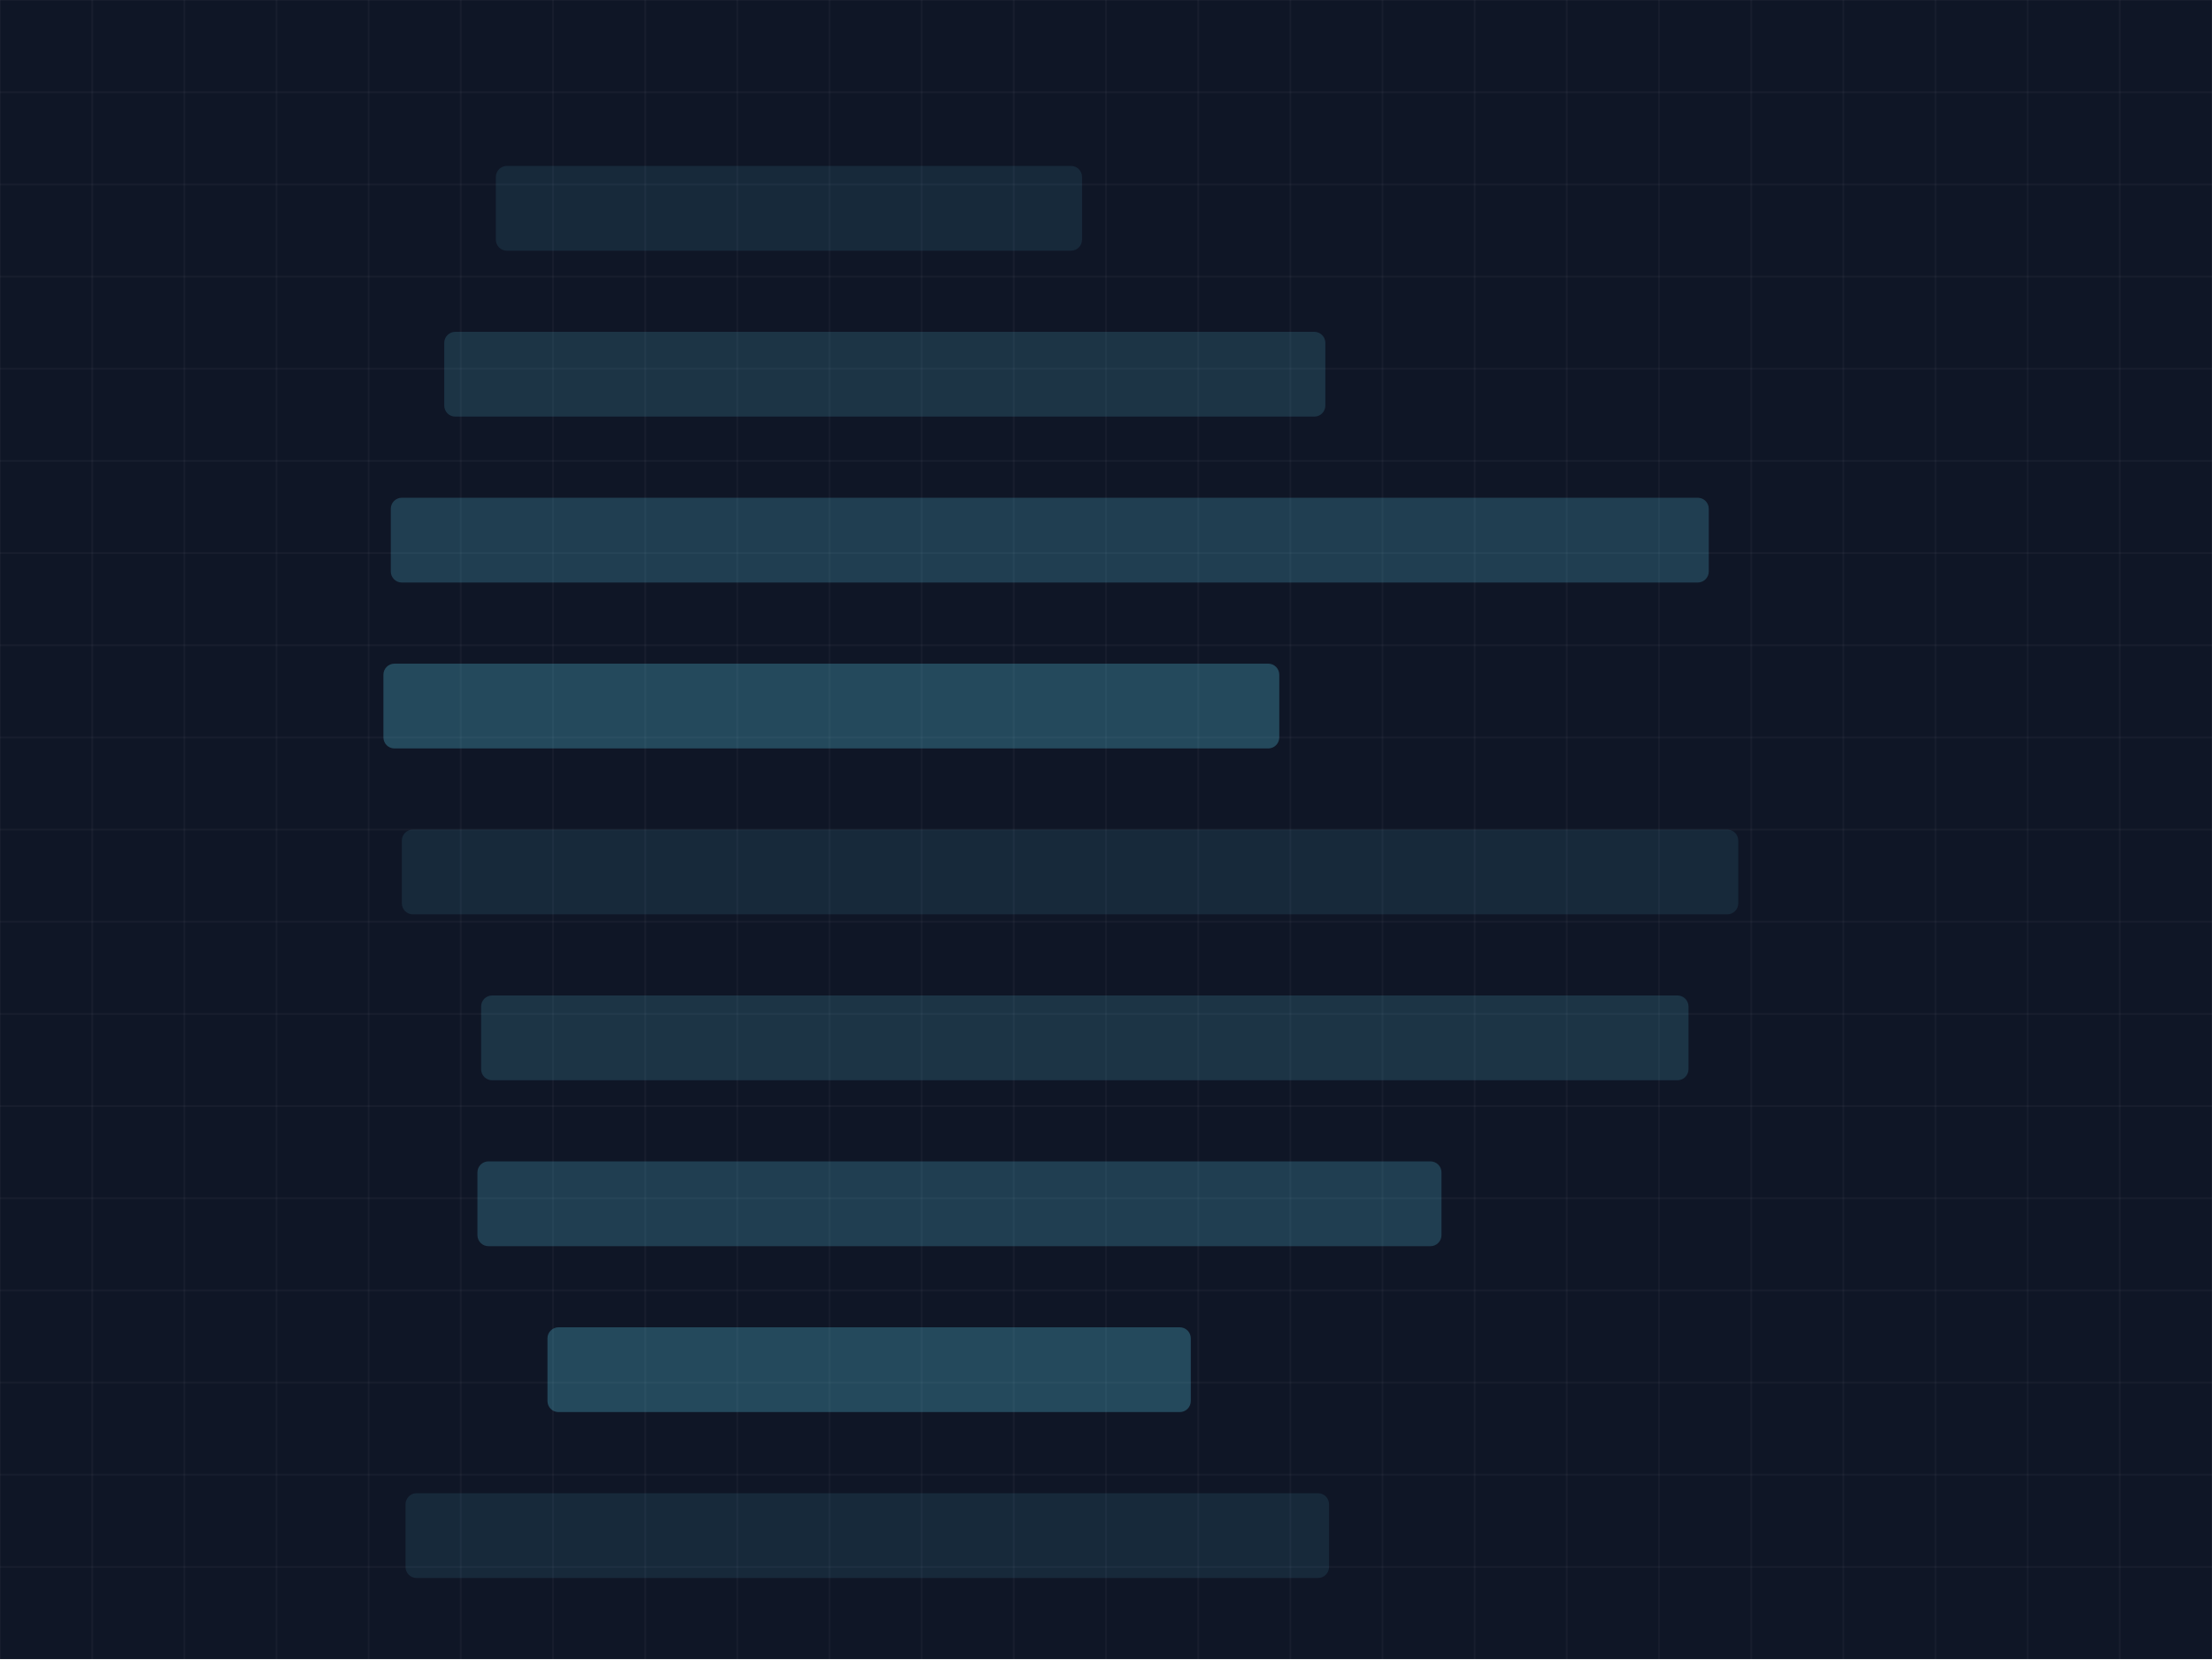
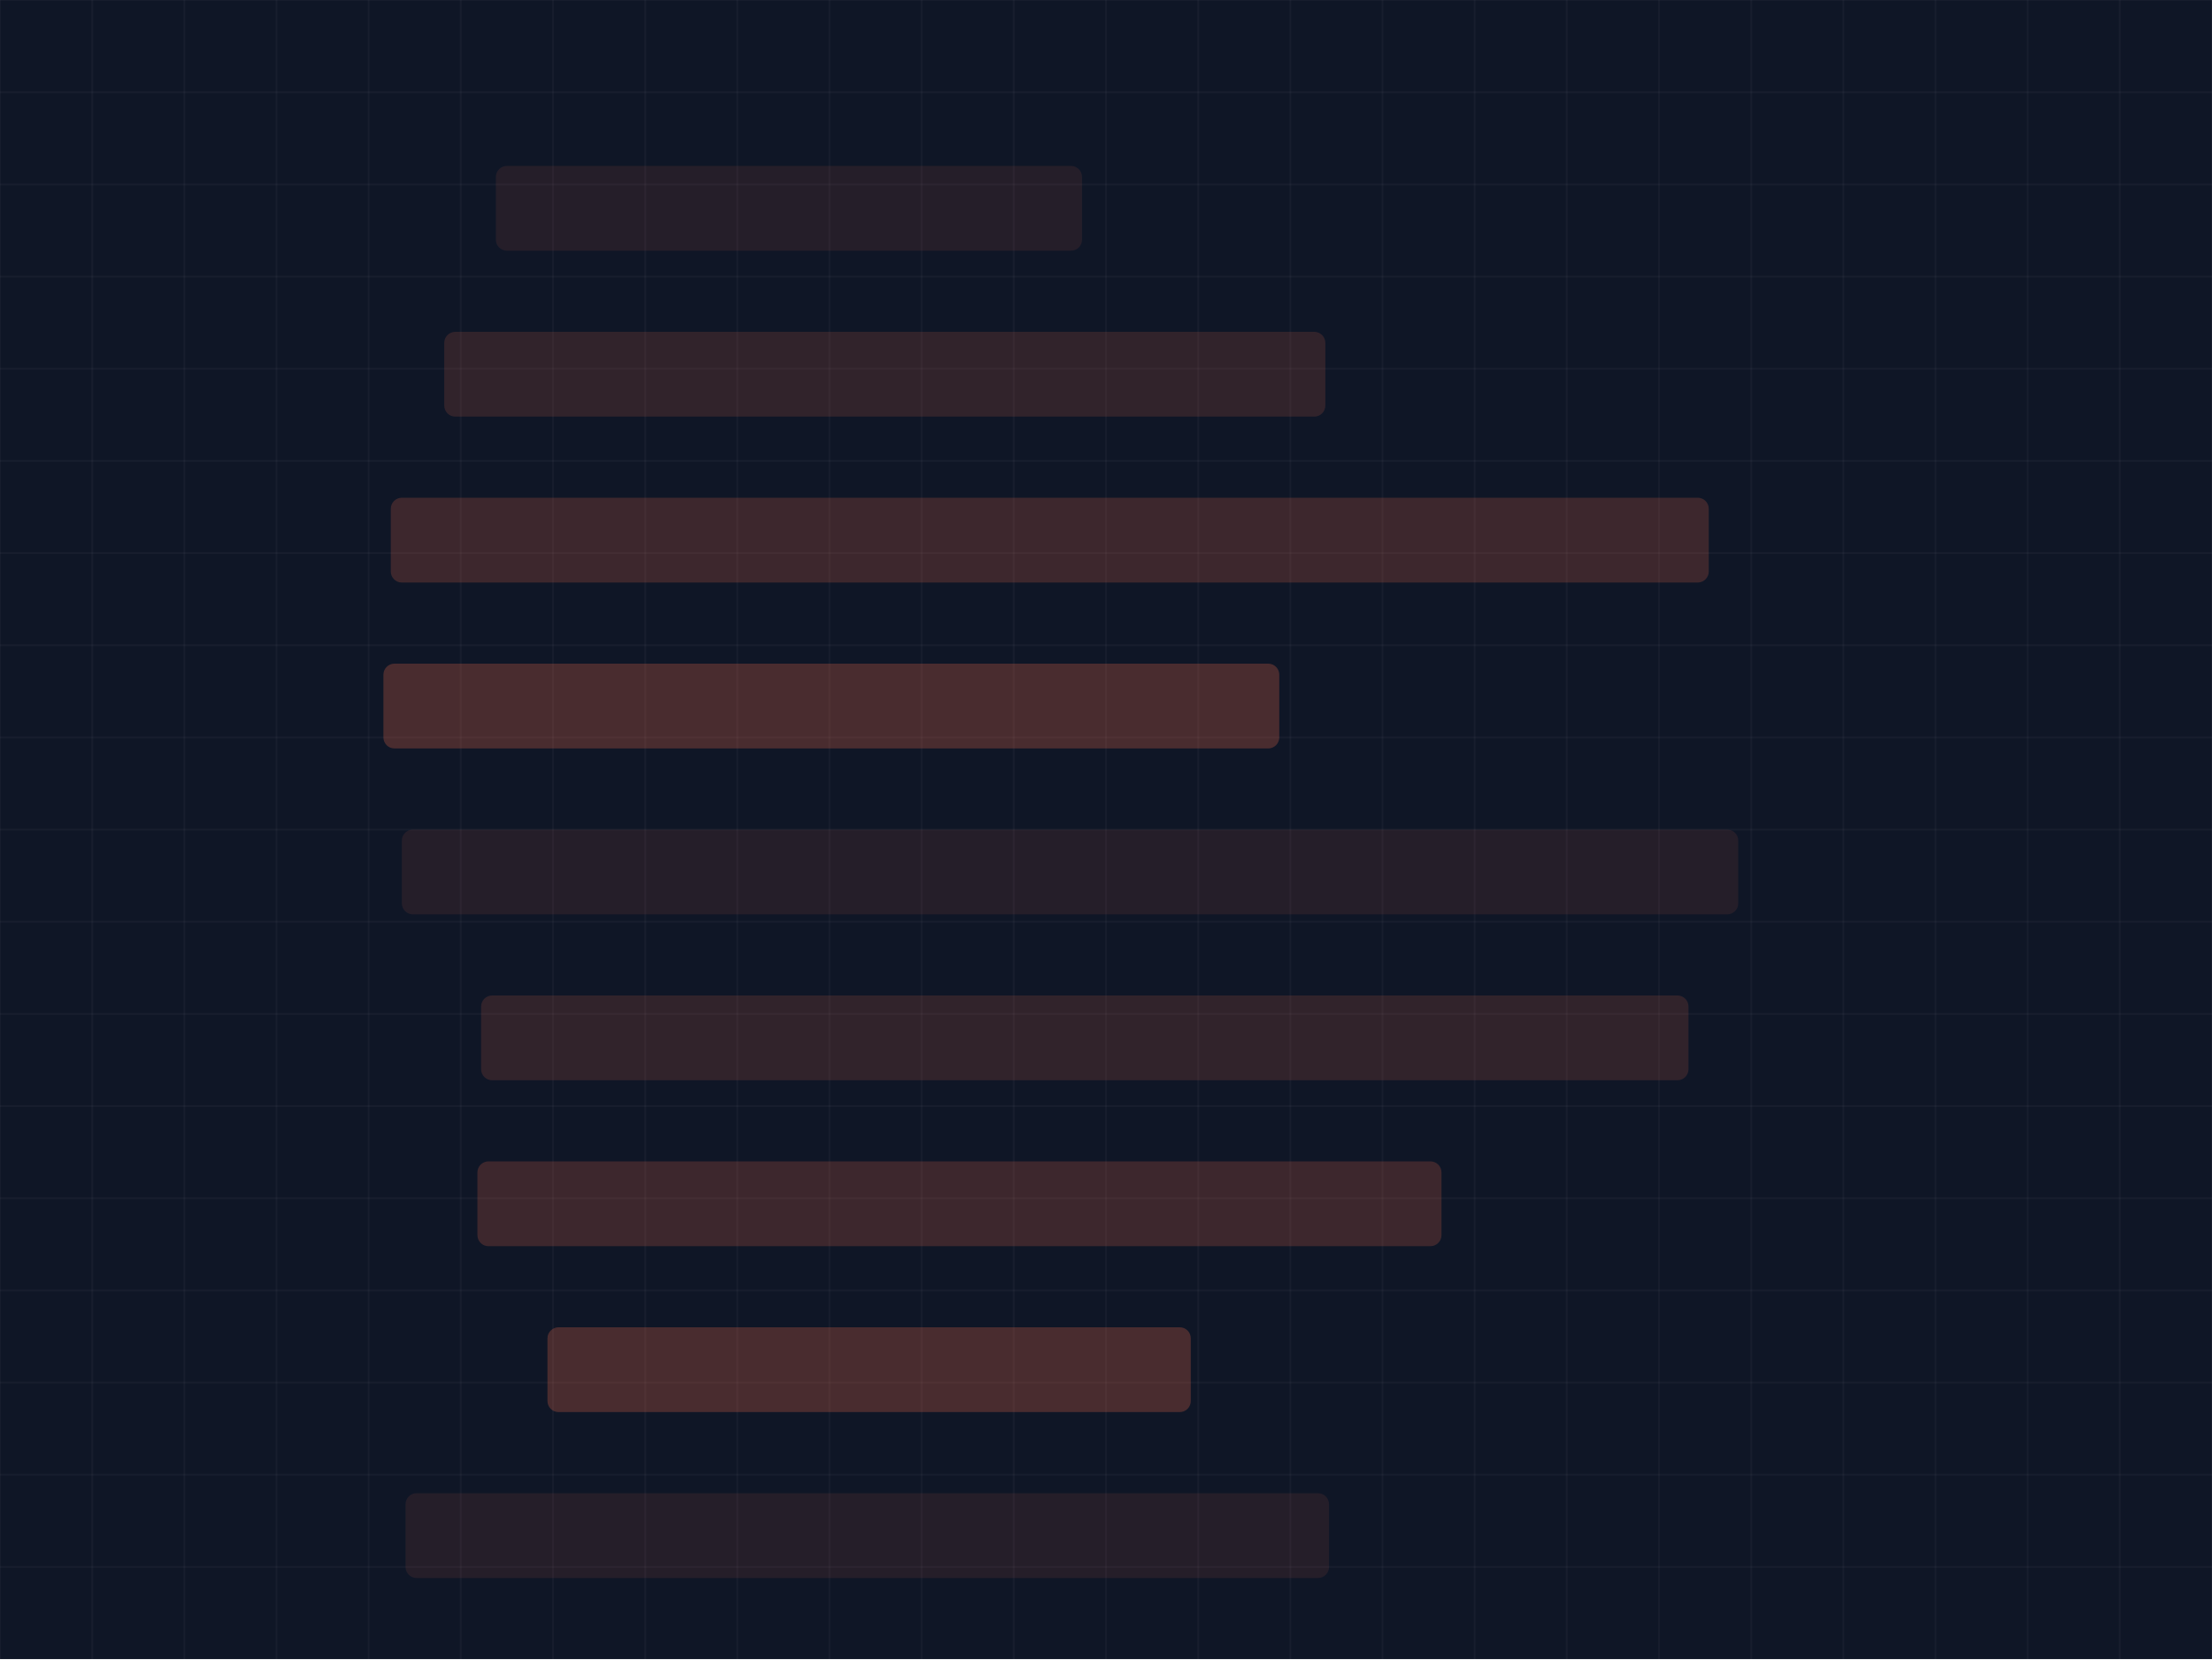
<svg xmlns="http://www.w3.org/2000/svg" viewBox="0 0 1200 900" width="1200" height="900" role="img" aria-label="Layered pattern">
  <defs />
  <style>.bar{animation:bd 6.5s ease-in-out infinite}@keyframes bd{0%,100%{transform:translateX(-16px);opacity:.5}50%{transform:translateX(16px);opacity:1}}@media (prefers-reduced-motion: reduce){*{animation:none!important}.dw{stroke-dashoffset:0!important}.fin{opacity:1!important}}</style>
  <rect width="1200" height="900" fill="#0f1626" />
  <line x1="0" y1="0" x2="0" y2="900" stroke="#f2f4f6" stroke-width="1" opacity="0.035" />
  <line x1="50" y1="0" x2="50" y2="900" stroke="#f2f4f6" stroke-width="1" opacity="0.035" />
  <line x1="100" y1="0" x2="100" y2="900" stroke="#f2f4f6" stroke-width="1" opacity="0.035" />
  <line x1="150" y1="0" x2="150" y2="900" stroke="#f2f4f6" stroke-width="1" opacity="0.035" />
  <line x1="200" y1="0" x2="200" y2="900" stroke="#f2f4f6" stroke-width="1" opacity="0.035" />
  <line x1="250" y1="0" x2="250" y2="900" stroke="#f2f4f6" stroke-width="1" opacity="0.035" />
  <line x1="300" y1="0" x2="300" y2="900" stroke="#f2f4f6" stroke-width="1" opacity="0.035" />
  <line x1="350" y1="0" x2="350" y2="900" stroke="#f2f4f6" stroke-width="1" opacity="0.035" />
  <line x1="400" y1="0" x2="400" y2="900" stroke="#f2f4f6" stroke-width="1" opacity="0.035" />
  <line x1="450" y1="0" x2="450" y2="900" stroke="#f2f4f6" stroke-width="1" opacity="0.035" />
  <line x1="500" y1="0" x2="500" y2="900" stroke="#f2f4f6" stroke-width="1" opacity="0.035" />
  <line x1="550" y1="0" x2="550" y2="900" stroke="#f2f4f6" stroke-width="1" opacity="0.035" />
  <line x1="600" y1="0" x2="600" y2="900" stroke="#f2f4f6" stroke-width="1" opacity="0.035" />
  <line x1="650" y1="0" x2="650" y2="900" stroke="#f2f4f6" stroke-width="1" opacity="0.035" />
  <line x1="700" y1="0" x2="700" y2="900" stroke="#f2f4f6" stroke-width="1" opacity="0.035" />
  <line x1="750" y1="0" x2="750" y2="900" stroke="#f2f4f6" stroke-width="1" opacity="0.035" />
  <line x1="800" y1="0" x2="800" y2="900" stroke="#f2f4f6" stroke-width="1" opacity="0.035" />
  <line x1="850" y1="0" x2="850" y2="900" stroke="#f2f4f6" stroke-width="1" opacity="0.035" />
  <line x1="900" y1="0" x2="900" y2="900" stroke="#f2f4f6" stroke-width="1" opacity="0.035" />
  <line x1="950" y1="0" x2="950" y2="900" stroke="#f2f4f6" stroke-width="1" opacity="0.035" />
  <line x1="1000" y1="0" x2="1000" y2="900" stroke="#f2f4f6" stroke-width="1" opacity="0.035" />
  <line x1="1050" y1="0" x2="1050" y2="900" stroke="#f2f4f6" stroke-width="1" opacity="0.035" />
  <line x1="1100" y1="0" x2="1100" y2="900" stroke="#f2f4f6" stroke-width="1" opacity="0.035" />
  <line x1="1150" y1="0" x2="1150" y2="900" stroke="#f2f4f6" stroke-width="1" opacity="0.035" />
  <line x1="1200" y1="0" x2="1200" y2="900" stroke="#f2f4f6" stroke-width="1" opacity="0.035" />
  <line x1="0" y1="0" x2="1200" y2="0" stroke="#f2f4f6" stroke-width="1" opacity="0.035" />
  <line x1="0" y1="50" x2="1200" y2="50" stroke="#f2f4f6" stroke-width="1" opacity="0.035" />
  <line x1="0" y1="100" x2="1200" y2="100" stroke="#f2f4f6" stroke-width="1" opacity="0.035" />
  <line x1="0" y1="150" x2="1200" y2="150" stroke="#f2f4f6" stroke-width="1" opacity="0.035" />
  <line x1="0" y1="200" x2="1200" y2="200" stroke="#f2f4f6" stroke-width="1" opacity="0.035" />
  <line x1="0" y1="250" x2="1200" y2="250" stroke="#f2f4f6" stroke-width="1" opacity="0.035" />
  <line x1="0" y1="300" x2="1200" y2="300" stroke="#f2f4f6" stroke-width="1" opacity="0.035" />
  <line x1="0" y1="350" x2="1200" y2="350" stroke="#f2f4f6" stroke-width="1" opacity="0.035" />
  <line x1="0" y1="400" x2="1200" y2="400" stroke="#f2f4f6" stroke-width="1" opacity="0.035" />
  <line x1="0" y1="450" x2="1200" y2="450" stroke="#f2f4f6" stroke-width="1" opacity="0.035" />
  <line x1="0" y1="500" x2="1200" y2="500" stroke="#f2f4f6" stroke-width="1" opacity="0.035" />
  <line x1="0" y1="550" x2="1200" y2="550" stroke="#f2f4f6" stroke-width="1" opacity="0.035" />
  <line x1="0" y1="600" x2="1200" y2="600" stroke="#f2f4f6" stroke-width="1" opacity="0.035" />
  <line x1="0" y1="650" x2="1200" y2="650" stroke="#f2f4f6" stroke-width="1" opacity="0.035" />
  <line x1="0" y1="700" x2="1200" y2="700" stroke="#f2f4f6" stroke-width="1" opacity="0.035" />
  <line x1="0" y1="750" x2="1200" y2="750" stroke="#f2f4f6" stroke-width="1" opacity="0.035" />
  <line x1="0" y1="800" x2="1200" y2="800" stroke="#f2f4f6" stroke-width="1" opacity="0.035" />
  <line x1="0" y1="850" x2="1200" y2="850" stroke="#f2f4f6" stroke-width="1" opacity="0.035" />
  <line x1="0" y1="900" x2="1200" y2="900" stroke="#f2f4f6" stroke-width="1" opacity="0.035" />
-   <rect class="bar" x="269" y="90" width="318" height="46" rx="6" fill="#5fd8f5" opacity="0.100" style="animation-delay:0.00s" />
-   <rect class="bar" x="241" y="180" width="478" height="46" rx="6" fill="#5fd8f5" opacity="0.155" style="animation-delay:0.28s" />
-   <rect class="bar" x="212" y="270" width="715" height="46" rx="6" fill="#5fd8f5" opacity="0.210" style="animation-delay:0.56s" />
-   <rect class="bar" x="208" y="360" width="486" height="46" rx="6" fill="#5fd8f5" opacity="0.265" style="animation-delay:0.84s" />
-   <rect class="bar" x="218" y="450" width="725" height="46" rx="6" fill="#5fd8f5" opacity="0.100" style="animation-delay:1.12s" />
-   <rect class="bar" x="261" y="540" width="655" height="46" rx="6" fill="#5fd8f5" opacity="0.155" style="animation-delay:1.40s" />
-   <rect class="bar" x="259" y="630" width="523" height="46" rx="6" fill="#5fd8f5" opacity="0.210" style="animation-delay:1.68s" />
-   <rect class="bar" x="297" y="720" width="349" height="46" rx="6" fill="#5fd8f5" opacity="0.265" style="animation-delay:1.96s" />
-   <rect class="bar" x="220" y="810" width="501" height="46" rx="6" fill="#5fd8f5" opacity="0.100" style="animation-delay:2.24s" />
+   <rect class="bar" x="269" y="90" width="318" height="46" rx="6" fill="#ec6a4a" opacity="0.100" style="animation-delay:0.00s" />
+   <rect class="bar" x="241" y="180" width="478" height="46" rx="6" fill="#ec6a4a" opacity="0.155" style="animation-delay:0.28s" />
+   <rect class="bar" x="212" y="270" width="715" height="46" rx="6" fill="#ec6a4a" opacity="0.210" style="animation-delay:0.56s" />
+   <rect class="bar" x="208" y="360" width="486" height="46" rx="6" fill="#ec6a4a" opacity="0.265" style="animation-delay:0.84s" />
+   <rect class="bar" x="218" y="450" width="725" height="46" rx="6" fill="#ec6a4a" opacity="0.100" style="animation-delay:1.12s" />
+   <rect class="bar" x="261" y="540" width="655" height="46" rx="6" fill="#ec6a4a" opacity="0.155" style="animation-delay:1.40s" />
+   <rect class="bar" x="259" y="630" width="523" height="46" rx="6" fill="#ec6a4a" opacity="0.210" style="animation-delay:1.68s" />
+   <rect class="bar" x="297" y="720" width="349" height="46" rx="6" fill="#ec6a4a" opacity="0.265" style="animation-delay:1.96s" />
+   <rect class="bar" x="220" y="810" width="501" height="46" rx="6" fill="#ec6a4a" opacity="0.100" style="animation-delay:2.24s" />
</svg>
